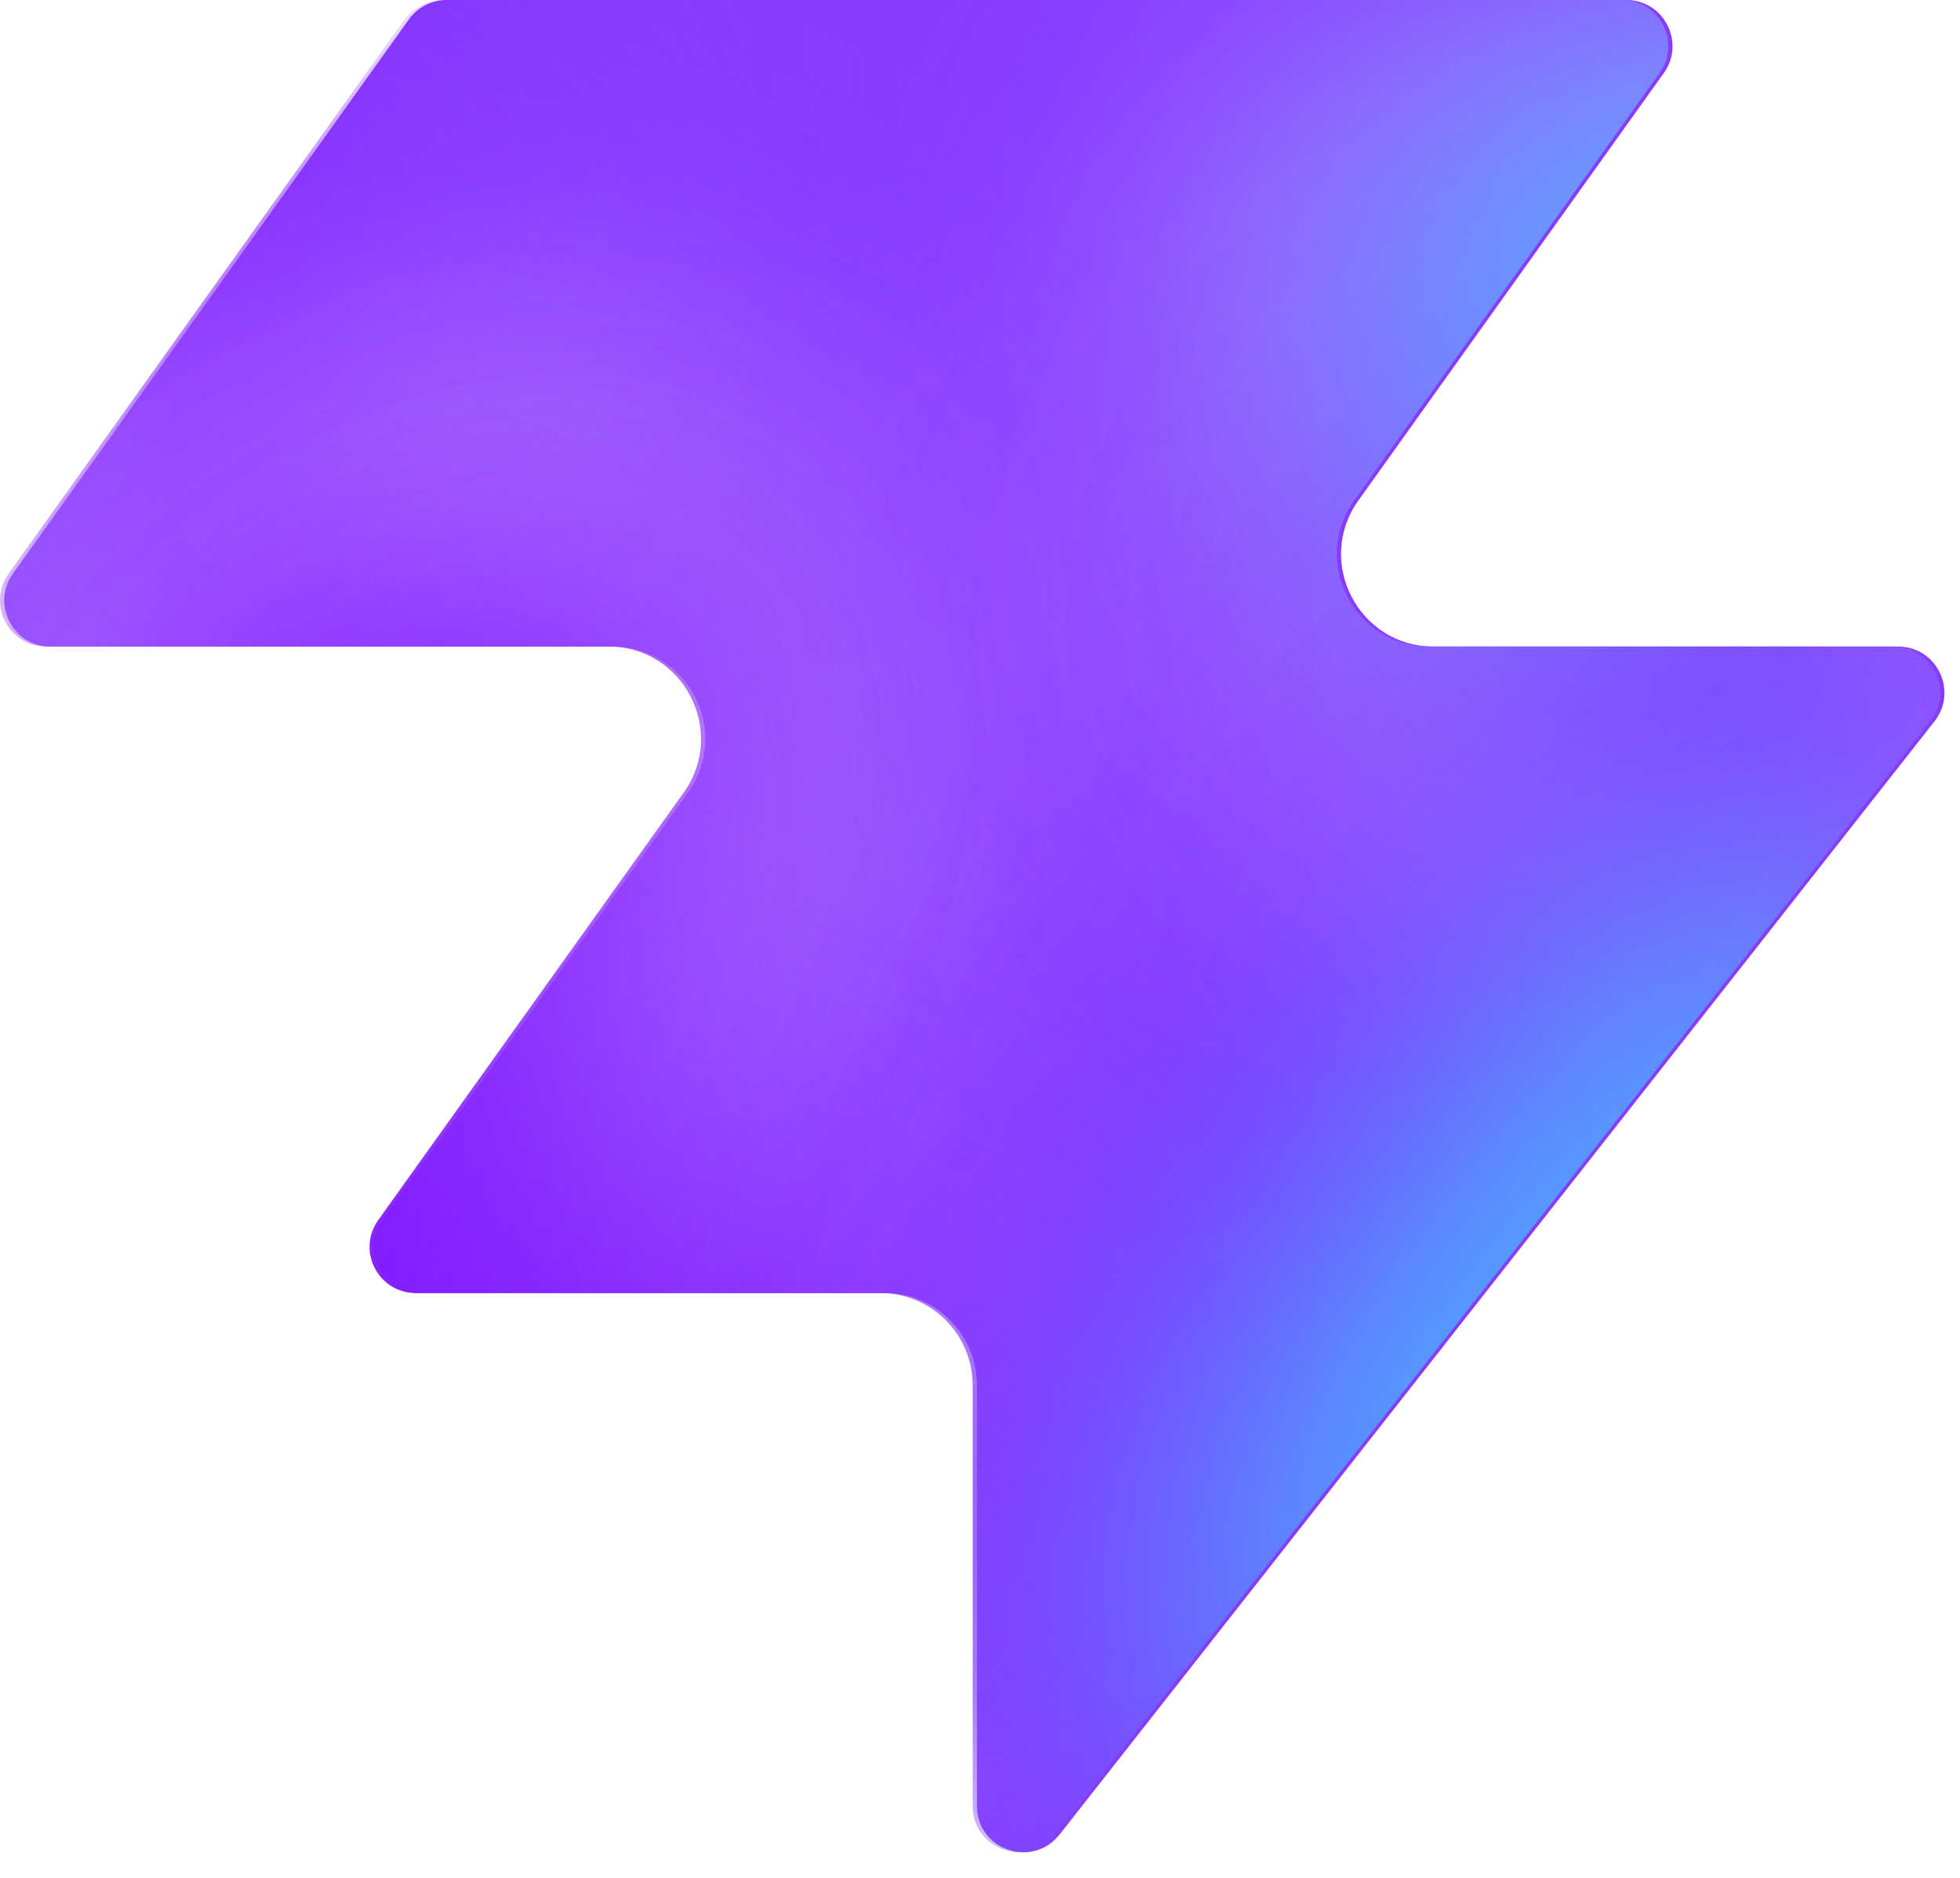
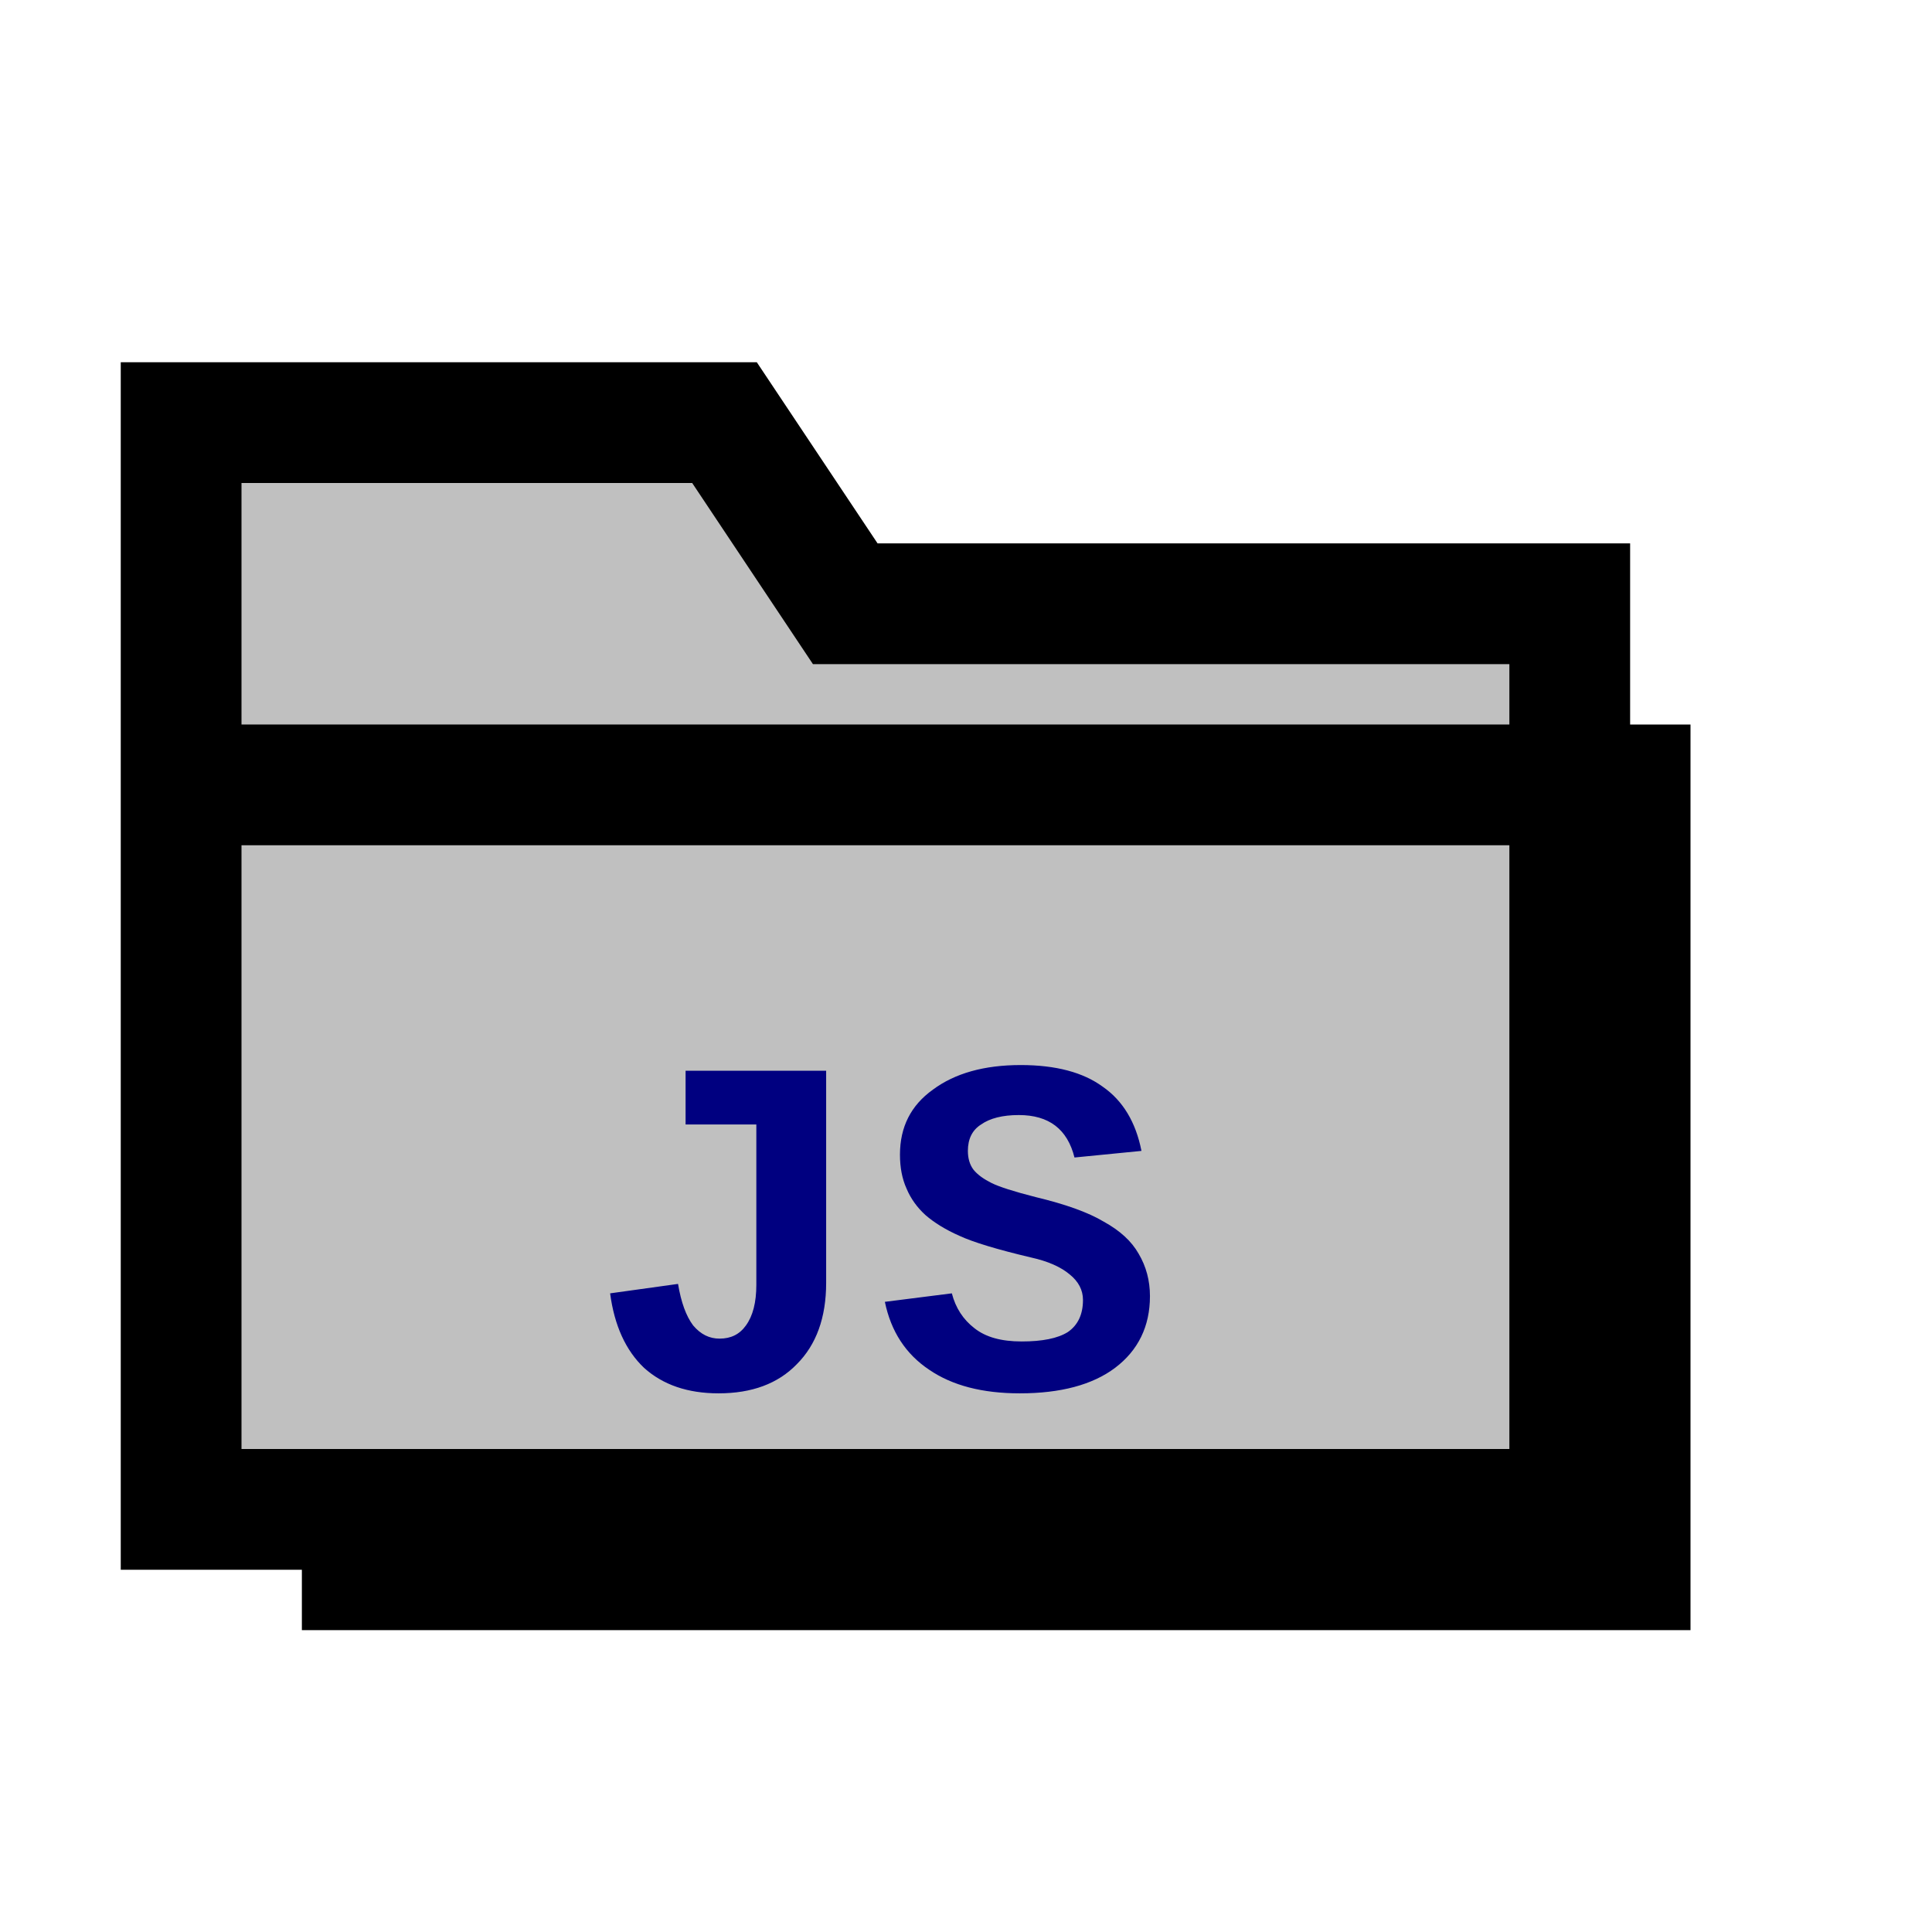
- <svg xmlns="http://www.w3.org/2000/svg" width="48" height="46" fill="none" viewBox="0 0 48 46">
-   <path fill="#863bff" d="M25.946 44.938c-.664.845-2.021.375-2.021-.698V33.937a2.26 2.26 0 0 0-2.262-2.262H10.287c-.92 0-1.456-1.04-.92-1.788l7.48-10.471c1.07-1.497 0-3.578-1.842-3.578H1.237c-.92 0-1.456-1.04-.92-1.788L10.013.474c.214-.297.556-.474.92-.474h28.894c.92 0 1.456 1.04.92 1.788l-7.48 10.471c-1.07 1.498 0 3.579 1.842 3.579h11.377c.943 0 1.473 1.088.89 1.83L25.947 44.94z" style="fill:#863bff;fill:color(display-p3 .525 .23 1);fill-opacity:1" />
-   <mask id="a" width="48" height="46" x="0" y="0" maskUnits="userSpaceOnUse" style="mask-type:alpha">
-     <path fill="#000" d="M25.842 44.938c-.664.844-2.021.375-2.021-.698V33.937a2.26 2.26 0 0 0-2.262-2.262H10.183c-.92 0-1.456-1.04-.92-1.788l7.48-10.471c1.07-1.498 0-3.579-1.842-3.579H1.133c-.92 0-1.456-1.04-.92-1.787L9.91.473c.214-.297.556-.474.92-.474h28.894c.92 0 1.456 1.04.92 1.788l-7.48 10.471c-1.07 1.498 0 3.578 1.842 3.578h11.377c.943 0 1.473 1.088.89 1.832L25.843 44.94z" style="fill:#000;fill-opacity:1" />
-   </mask>
-   <g mask="url(#a)">
-     <g filter="url(#b)">
-       <ellipse cx="5.508" cy="14.704" fill="#ede6ff" rx="5.508" ry="14.704" style="fill:#ede6ff;fill:color(display-p3 .927 .903 1);fill-opacity:1" transform="matrix(.00324 1 1 -.00324 -4.47 31.516)" />
-     </g>
-     <g filter="url(#c)">
-       <ellipse cx="10.399" cy="29.851" fill="#ede6ff" rx="10.399" ry="29.851" style="fill:#ede6ff;fill:color(display-p3 .927 .903 1);fill-opacity:1" transform="matrix(.00324 1 1 -.00324 -39.328 7.883)" />
-     </g>
-     <g filter="url(#d)">
-       <ellipse cx="5.508" cy="30.487" fill="#7e14ff" rx="5.508" ry="30.487" style="fill:#7e14ff;fill:color(display-p3 .492 .077 1);fill-opacity:1" transform="rotate(89.814 -25.913 -14.639)scale(1 -1)" />
-     </g>
-     <g filter="url(#e)">
-       <ellipse cx="5.508" cy="30.599" fill="#7e14ff" rx="5.508" ry="30.599" style="fill:#7e14ff;fill:color(display-p3 .492 .077 1);fill-opacity:1" transform="rotate(89.814 -32.644 -3.334)scale(1 -1)" />
-     </g>
-     <g filter="url(#f)">
-       <ellipse cx="5.508" cy="30.599" fill="#7e14ff" rx="5.508" ry="30.599" style="fill:#7e14ff;fill:color(display-p3 .492 .077 1);fill-opacity:1" transform="matrix(.00324 1 1 -.00324 -34.34 30.47)" />
-     </g>
-     <g filter="url(#g)">
-       <ellipse cx="14.072" cy="22.078" fill="#ede6ff" rx="14.072" ry="22.078" style="fill:#ede6ff;fill:color(display-p3 .927 .903 1);fill-opacity:1" transform="rotate(93.35 24.506 48.493)scale(-1 1)" />
-     </g>
-     <g filter="url(#h)">
-       <ellipse cx="3.47" cy="21.501" fill="#7e14ff" rx="3.47" ry="21.501" style="fill:#7e14ff;fill:color(display-p3 .492 .077 1);fill-opacity:1" transform="rotate(89.009 28.708 47.59)scale(-1 1)" />
-     </g>
-     <g filter="url(#i)">
-       <ellipse cx="3.47" cy="21.501" fill="#7e14ff" rx="3.47" ry="21.501" style="fill:#7e14ff;fill:color(display-p3 .492 .077 1);fill-opacity:1" transform="rotate(89.009 28.708 47.59)scale(-1 1)" />
-     </g>
-     <g filter="url(#j)">
-       <ellipse cx=".387" cy="8.972" fill="#7e14ff" rx="4.407" ry="29.108" style="fill:#7e14ff;fill:color(display-p3 .492 .077 1);fill-opacity:1" transform="rotate(39.51 .387 8.972)" />
-     </g>
-     <g filter="url(#k)">
-       <ellipse cx="47.523" cy="-6.092" fill="#7e14ff" rx="4.407" ry="29.108" style="fill:#7e14ff;fill:color(display-p3 .492 .077 1);fill-opacity:1" transform="rotate(37.892 47.523 -6.092)" />
-     </g>
-     <g filter="url(#l)">
-       <ellipse cx="41.412" cy="6.333" fill="#47bfff" rx="5.971" ry="9.665" style="fill:#47bfff;fill:color(display-p3 .28 .748 1);fill-opacity:1" transform="rotate(37.892 41.412 6.333)" />
-     </g>
-     <g filter="url(#m)">
-       <ellipse cx="-1.879" cy="38.332" fill="#7e14ff" rx="4.407" ry="29.108" style="fill:#7e14ff;fill:color(display-p3 .492 .077 1);fill-opacity:1" transform="rotate(37.892 -1.88 38.332)" />
-     </g>
-     <g filter="url(#n)">
-       <ellipse cx="-1.879" cy="38.332" fill="#7e14ff" rx="4.407" ry="29.108" style="fill:#7e14ff;fill:color(display-p3 .492 .077 1);fill-opacity:1" transform="rotate(37.892 -1.88 38.332)" />
-     </g>
-     <g filter="url(#o)">
-       <ellipse cx="35.651" cy="29.907" fill="#7e14ff" rx="4.407" ry="29.108" style="fill:#7e14ff;fill:color(display-p3 .492 .077 1);fill-opacity:1" transform="rotate(37.892 35.651 29.907)" />
-     </g>
-     <g filter="url(#p)">
-       <ellipse cx="38.418" cy="32.4" fill="#47bfff" rx="5.971" ry="15.297" style="fill:#47bfff;fill:color(display-p3 .28 .748 1);fill-opacity:1" transform="rotate(37.892 38.418 32.4)" />
-     </g>
-   </g>
-   <defs>
-     <filter id="b" width="60.045" height="41.654" x="-19.77" y="16.149" color-interpolation-filters="sRGB" filterUnits="userSpaceOnUse">
-       <feFlood flood-opacity="0" result="BackgroundImageFix" />
-       <feBlend in="SourceGraphic" in2="BackgroundImageFix" result="shape" />
-       <feGaussianBlur result="effect1_foregroundBlur_2002_17158" stdDeviation="7.659" />
-     </filter>
-     <filter id="c" width="90.34" height="51.437" x="-54.613" y="-7.533" color-interpolation-filters="sRGB" filterUnits="userSpaceOnUse">
-       <feFlood flood-opacity="0" result="BackgroundImageFix" />
-       <feBlend in="SourceGraphic" in2="BackgroundImageFix" result="shape" />
-       <feGaussianBlur result="effect1_foregroundBlur_2002_17158" stdDeviation="7.659" />
-     </filter>
-     <filter id="d" width="79.355" height="29.4" x="-49.64" y="2.03" color-interpolation-filters="sRGB" filterUnits="userSpaceOnUse">
-       <feFlood flood-opacity="0" result="BackgroundImageFix" />
-       <feBlend in="SourceGraphic" in2="BackgroundImageFix" result="shape" />
-       <feGaussianBlur result="effect1_foregroundBlur_2002_17158" stdDeviation="4.596" />
-     </filter>
-     <filter id="e" width="79.579" height="29.4" x="-45.045" y="20.029" color-interpolation-filters="sRGB" filterUnits="userSpaceOnUse">
-       <feFlood flood-opacity="0" result="BackgroundImageFix" />
-       <feBlend in="SourceGraphic" in2="BackgroundImageFix" result="shape" />
-       <feGaussianBlur result="effect1_foregroundBlur_2002_17158" stdDeviation="4.596" />
-     </filter>
-     <filter id="f" width="79.579" height="29.4" x="-43.513" y="21.178" color-interpolation-filters="sRGB" filterUnits="userSpaceOnUse">
-       <feFlood flood-opacity="0" result="BackgroundImageFix" />
-       <feBlend in="SourceGraphic" in2="BackgroundImageFix" result="shape" />
-       <feGaussianBlur result="effect1_foregroundBlur_2002_17158" stdDeviation="4.596" />
-     </filter>
-     <filter id="g" width="74.749" height="58.852" x="15.756" y="-17.901" color-interpolation-filters="sRGB" filterUnits="userSpaceOnUse">
-       <feFlood flood-opacity="0" result="BackgroundImageFix" />
-       <feBlend in="SourceGraphic" in2="BackgroundImageFix" result="shape" />
-       <feGaussianBlur result="effect1_foregroundBlur_2002_17158" stdDeviation="7.659" />
-     </filter>
-     <filter id="h" width="61.377" height="25.362" x="23.548" y="2.284" color-interpolation-filters="sRGB" filterUnits="userSpaceOnUse">
-       <feFlood flood-opacity="0" result="BackgroundImageFix" />
-       <feBlend in="SourceGraphic" in2="BackgroundImageFix" result="shape" />
-       <feGaussianBlur result="effect1_foregroundBlur_2002_17158" stdDeviation="4.596" />
-     </filter>
-     <filter id="i" width="61.377" height="25.362" x="23.548" y="2.284" color-interpolation-filters="sRGB" filterUnits="userSpaceOnUse">
-       <feFlood flood-opacity="0" result="BackgroundImageFix" />
-       <feBlend in="SourceGraphic" in2="BackgroundImageFix" result="shape" />
-       <feGaussianBlur result="effect1_foregroundBlur_2002_17158" stdDeviation="4.596" />
-     </filter>
-     <filter id="j" width="56.045" height="63.649" x="-27.636" y="-22.853" color-interpolation-filters="sRGB" filterUnits="userSpaceOnUse">
-       <feFlood flood-opacity="0" result="BackgroundImageFix" />
-       <feBlend in="SourceGraphic" in2="BackgroundImageFix" result="shape" />
-       <feGaussianBlur result="effect1_foregroundBlur_2002_17158" stdDeviation="4.596" />
-     </filter>
-     <filter id="k" width="54.814" height="64.646" x="20.116" y="-38.415" color-interpolation-filters="sRGB" filterUnits="userSpaceOnUse">
-       <feFlood flood-opacity="0" result="BackgroundImageFix" />
-       <feBlend in="SourceGraphic" in2="BackgroundImageFix" result="shape" />
-       <feGaussianBlur result="effect1_foregroundBlur_2002_17158" stdDeviation="4.596" />
-     </filter>
-     <filter id="l" width="33.541" height="35.313" x="24.641" y="-11.323" color-interpolation-filters="sRGB" filterUnits="userSpaceOnUse">
-       <feFlood flood-opacity="0" result="BackgroundImageFix" />
-       <feBlend in="SourceGraphic" in2="BackgroundImageFix" result="shape" />
-       <feGaussianBlur result="effect1_foregroundBlur_2002_17158" stdDeviation="4.596" />
-     </filter>
-     <filter id="m" width="54.814" height="64.646" x="-29.286" y="6.009" color-interpolation-filters="sRGB" filterUnits="userSpaceOnUse">
-       <feFlood flood-opacity="0" result="BackgroundImageFix" />
-       <feBlend in="SourceGraphic" in2="BackgroundImageFix" result="shape" />
-       <feGaussianBlur result="effect1_foregroundBlur_2002_17158" stdDeviation="4.596" />
-     </filter>
-     <filter id="n" width="54.814" height="64.646" x="-29.286" y="6.009" color-interpolation-filters="sRGB" filterUnits="userSpaceOnUse">
-       <feFlood flood-opacity="0" result="BackgroundImageFix" />
-       <feBlend in="SourceGraphic" in2="BackgroundImageFix" result="shape" />
-       <feGaussianBlur result="effect1_foregroundBlur_2002_17158" stdDeviation="4.596" />
-     </filter>
-     <filter id="o" width="54.814" height="64.646" x="8.244" y="-2.416" color-interpolation-filters="sRGB" filterUnits="userSpaceOnUse">
-       <feFlood flood-opacity="0" result="BackgroundImageFix" />
-       <feBlend in="SourceGraphic" in2="BackgroundImageFix" result="shape" />
-       <feGaussianBlur result="effect1_foregroundBlur_2002_17158" stdDeviation="4.596" />
-     </filter>
-     <filter id="p" width="39.409" height="43.623" x="18.713" y="10.588" color-interpolation-filters="sRGB" filterUnits="userSpaceOnUse">
-       <feFlood flood-opacity="0" result="BackgroundImageFix" />
-       <feBlend in="SourceGraphic" in2="BackgroundImageFix" result="shape" />
-       <feGaussianBlur result="effect1_foregroundBlur_2002_17158" stdDeviation="4.596" />
-     </filter>
-   </defs>
+ <svg xmlns="http://www.w3.org/2000/svg" viewBox="0 0 32 32">
+   <path d="M5 9h9l2 3h12v15H5z" fill="#000" />
+   <path d="M3 7h9l2 3h12v15H3z" fill="#c0c0c0" stroke="#000" stroke-width="2" stroke-linejoin="miter" />
+   <path d="M3 13h23" stroke="#000" stroke-width="2" />
+   <text x="14.5" y="23" font-family="Courier New, monospace" font-size="8" font-weight="700" text-anchor="middle" fill="#000080">JS</text>
</svg>
